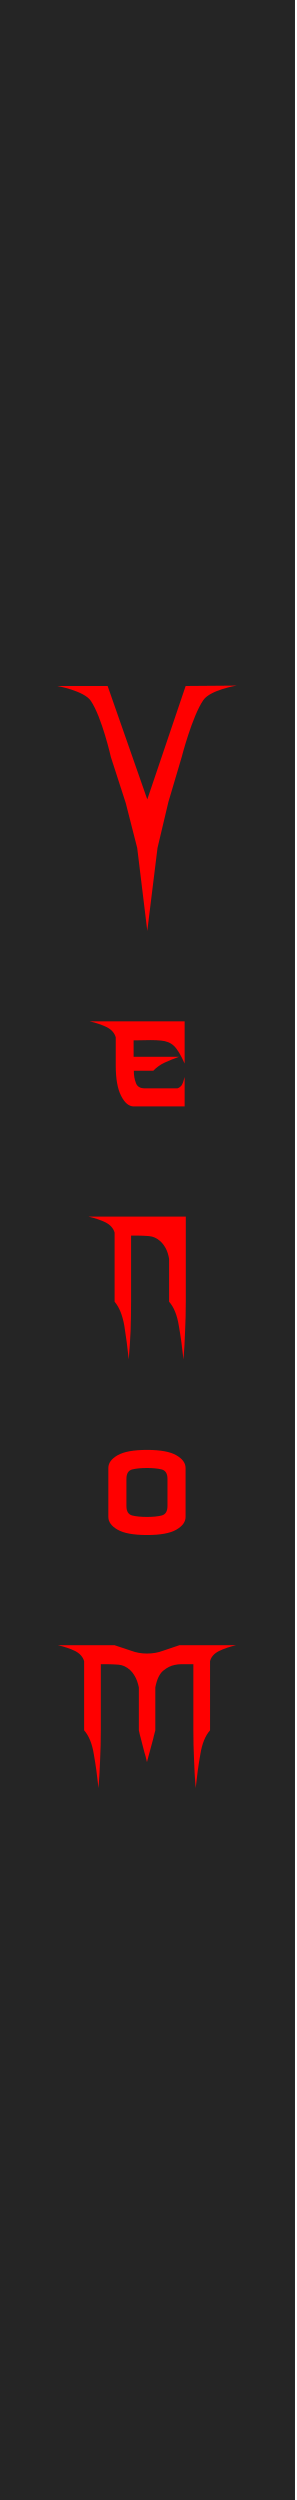
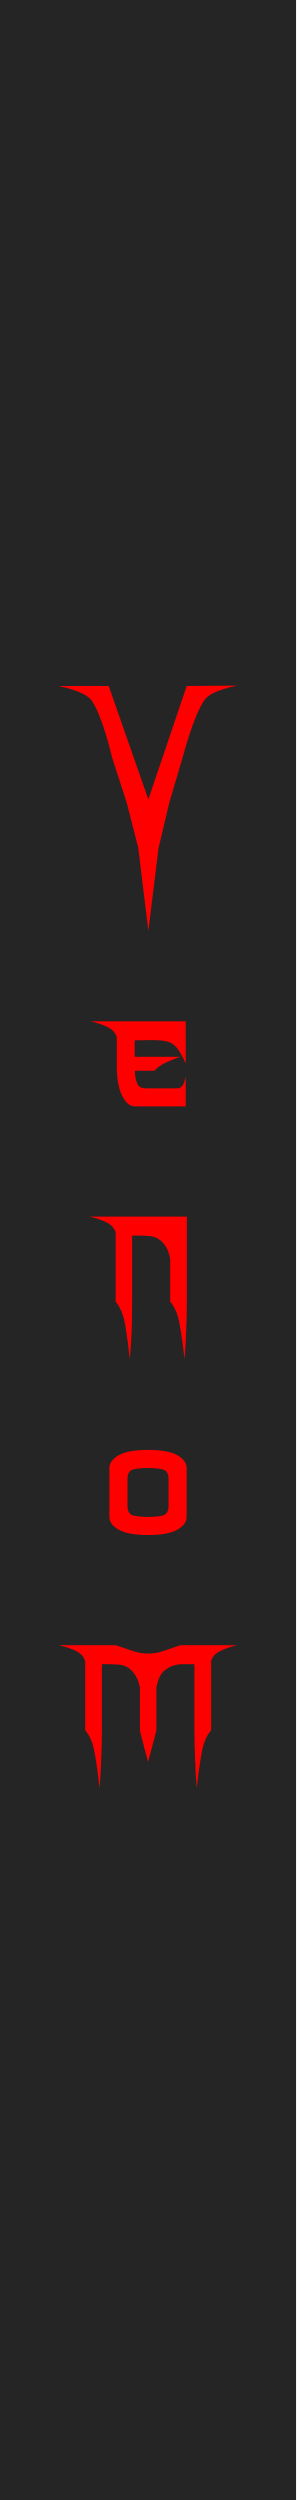
<svg xmlns="http://www.w3.org/2000/svg" width="45" height="380" viewBox="0 0 45 380" version="1.1" id="svg100">
  <defs id="defs7">
    <rect x="85" y="10" width="51.058" height="25" id="rect29906" />
    <linearGradient id="a8e142bb-541b-4903-be63-d5d069028a5d" x1="22.5" x2="22.5" y2="380" gradientUnits="userSpaceOnUse">
      <stop offset="0" stop-color="#ebebeb" id="stop2" />
      <stop offset="1" stop-color="#e1e1e1" id="stop4" />
    </linearGradient>
  </defs>
-   <g id="aea613ef-74be-49bf-be45-c0734aee674b" data-name="FND BG" style="fill:#252525;fill-opacity:1" transform="translate(-0.1627407)">
+   <g id="aea613ef-74be-49bf-be45-c0734aee674b" data-name="FND BG" style="fill:#252525;fill-opacity:1">
    <rect width="45" height="380" fill="url(#a8e142bb-541b-4903-be63-d5d069028a5d)" id="rect9" style="fill:#252525;fill-opacity:1" x="0" y="0" />
  </g>
  <g id="f45e0130-37b7-4f8b-95b3-6408baa23eb1" data-name="components" style="display:inline" />
-   <g id="g1195" transform="matrix(0.7500027,0,0,0.7500027,5.875922,77.56885)">
+   <g id="g1195" transform="matrix(0.7500027,0,0,0.7500027,6.038662,77.56885)">
    <path d="m 19.243,107.413 q 0,1.128 0,3.338 3.103,0 9.214,0 -1.598,0.564 -2.915,1.175 -1.316,0.611 -2.303,1.645 -1.316,0 -3.949,0 0,1.457 0.423,2.492 0.376,1.081 1.786,1.081 2.209,0 6.628,0 0.47,-0.141 0.846,-0.611 0.329,-0.517 0.611,-1.692 0,1.974 0,5.97 -3.432,0 -10.295,0 -1.504,0 -2.586,-2.162 -1.081,-2.115 -1.081,-6.158 0,-1.927 0,-5.688 -0.376,-1.316 -1.833,-2.068 -1.457,-0.705 -3.479,-1.175 6.44,0 19.274,0 0,2.868 0,8.556 -1.175,-2.633 -2.162,-3.573 -0.987,-0.94 -2.633,-1.081 -0.893,-0.095 -2.115,-0.095 -1.175,0.047 -2.774,0.047 -0.235,0 -0.658,0 z" id="path42762" style="font-size:49.389px;line-height:1.25;font-family:'NECK ROMANCER';-inkscape-font-specification:'NECK ROMANCER, Normal';font-variant-ligatures:none;text-align:center;text-anchor:middle;fill:#ff0000;stroke-width:2.579" />
    <path d="m 29.82,143.137 q 0,5.735 0,17.252 0,3.009 -0.141,5.923 -0.094,2.962 -0.329,5.782 -0.376,-3.62 -0.94,-6.816 -0.517,-3.244 -1.974,-4.889 0,-2.915 0,-8.697 -0.235,-1.316 -0.705,-2.162 -0.47,-0.846 -1.034,-1.363 -1.081,-0.987 -2.35,-1.081 -1.316,-0.095 -2.209,-0.095 -0.47,0 -1.41,0 0,4.466 0,13.398 0,3.009 -0.094,5.923 -0.141,2.962 -0.376,5.782 -0.376,-3.62 -0.893,-6.816 -0.564,-3.244 -1.974,-4.889 0,-4.701 0,-14.009 -0.376,-1.316 -1.833,-2.068 -1.457,-0.705 -3.479,-1.175 6.581,0 19.744,0 z" id="path42764" style="font-size:49.389px;line-height:1.25;font-family:'NECK ROMANCER';-inkscape-font-specification:'NECK ROMANCER, Normal';font-variant-ligatures:none;text-align:center;text-anchor:middle;fill:#ff0000;stroke-width:2.579" />
    <path d="m 29.775,194.088 q 0,3.291 0,9.919 0,1.504 -1.88,2.586 -1.88,1.081 -5.923,1.081 -4.09,0 -5.97,-1.081 -1.88,-1.081 -1.88,-2.586 0,-3.291 0,-9.919 0,-1.504 1.88,-2.585 1.88,-1.081 5.97,-1.081 4.043,0 5.923,1.081 1.88,1.081 1.88,2.585 z m -3.667,7.71 q 0,-1.833 0,-5.5 0,-1.645 -1.222,-1.927 -1.175,-0.282 -2.915,-0.282 -1.786,0 -2.962,0.282 -1.222,0.282 -1.222,1.927 0,1.833 0,5.5 0,1.645 1.222,1.927 1.175,0.282 2.962,0.282 1.739,0 2.915,-0.282 1.222,-0.282 1.222,-1.927 z" id="path42766" style="font-size:49.389px;line-height:1.25;font-family:'NECK ROMANCER';-inkscape-font-specification:'NECK ROMANCER, Normal';font-variant-ligatures:none;text-align:center;text-anchor:middle;fill:#ff0000;stroke-width:2.579" />
    <path d="m 40,230 q -1.974,0.47 -3.432,1.175 -1.504,0.752 -1.833,2.068 0,4.654 0,14.009 -1.457,1.645 -1.974,4.889 -0.564,3.197 -0.94,6.816 -0.235,-2.821 -0.329,-5.782 -0.141,-2.915 -0.141,-5.923 0,-4.466 0,-13.398 -0.47,0 -1.363,0 -0.517,0 -1.128,0 -0.611,0 -1.269,0.141 -1.222,0.235 -2.35,1.175 -1.128,0.94 -1.598,3.385 0,2.915 0,8.697 -0.141,0.611 -0.282,1.081 -0.094,0.47 -0.188,0.799 -0.517,1.927 -0.376,1.316 0.188,-0.611 -0.282,1.128 -0.094,0.329 -0.235,0.846 -0.141,0.517 -0.329,1.269 -0.141,-0.658 -0.282,-1.175 -0.141,-0.47 -0.235,-0.799 -0.517,-1.974 -0.329,-1.269 0.188,0.752 -0.423,-1.645 -0.047,-0.282 -0.188,-0.705 -0.094,-0.376 -0.188,-0.846 0,-2.915 0,-8.697 -0.282,-1.316 -0.752,-2.162 -0.47,-0.846 -1.034,-1.363 -1.081,-0.987 -2.35,-1.081 -1.269,-0.095 -2.209,-0.095 -0.47,0 -1.363,0 0,4.466 0,13.398 0,3.009 -0.141,5.923 -0.094,2.962 -0.329,5.782 -0.376,-3.62 -0.94,-6.816 -0.517,-3.244 -1.974,-4.889 0,-4.701 0,-14.009 -0.376,-1.316 -1.833,-2.068 -1.457,-0.705 -3.479,-1.175 3.855,0 11.47,0 1.128,0.376 3.385,1.128 0.752,0.282 1.551,0.423 0.799,0.141 1.645,0.141 0.846,0 1.692,-0.141 0.799,-0.141 1.551,-0.423 1.128,-0.376 3.338,-1.128 3.855,0 11.47,0 z" id="path42768" style="font-size:49.389px;line-height:1.25;font-family:'NECK ROMANCER';-inkscape-font-specification:'NECK ROMANCER, Normal';font-variant-ligatures:none;text-align:center;text-anchor:middle;fill:#ff0000;stroke-width:2.579" />
    <g aria-label="V" transform="matrix(1.204996,0,0,0.7883619,-490.3483,-1037.109)" id="text4270-3-5-2" style="font-size:78.506px;line-height:1.25;font-family:Nosferotica;-inkscape-font-specification:'Nosferotica, Normal';font-variant-ligatures:none;text-align:center;text-anchor:middle;fill:#ff0000;stroke-width:3.271">
      <path d="m 431.65,1360.686 8.574,-0.102 c 0,0 -4.408,1.088 -5.599,3.728 -1.881,4.169 -3.642,14.663 -3.642,14.663 l -2.233,11.519 -1.833,11.831 -1.718,21.311 -1.695,-21.311 -1.922,-11.521 -2.501,-11.829 c 0,0 -1.52,-10.287 -3.383,-14.483 -1.145,-2.579 -5.634,-3.806 -5.634,-3.806 h 8.466 l 6.669,29.157 z" id="path30410" style="fill:#ff0000" />
    </g>
  </g>
  <text xml:space="preserve" id="text29904" style="line-height:1.25;font-family:Arial;font-size:8px;-inkscape-font-specification:'Arial, Bold';font-variant-ligatures:none;text-align:center;font-weight:bold;white-space:pre;shape-inside:url(#rect29906)" />
  <g id="layer1" style="display:none">
    <circle style="fill:#ff0000;stroke:#ff0000;stroke-width:1.949;stroke-opacity:1" id="path1065" cx="22.337" cy="301.712" r="10.525" />
    <circle style="fill:#ff0000;stroke:#ff0000;stroke-width:1.949;stroke-opacity:1" id="path1065-7" cx="22.337" cy="268.473" r="10.525" />
    <circle style="fill:#ff0000;stroke:#ff0000;stroke-width:1.949;stroke-opacity:1" id="path1065-7-1" cx="22.337" cy="235.233" r="10.525" />
    <circle style="fill:#ff0000;stroke:#ff0000;stroke-width:1.949;stroke-opacity:1" id="path1065-7-2" cx="22.337" cy="201.994" r="10.525" />
    <circle style="fill:#ff0000;stroke:#ff0000;stroke-width:1.865;stroke-opacity:1" id="path1065-77" cx="22.337" cy="131.014" r="10.068" />
    <circle style="fill:#ff0000;stroke:#ff0000;stroke-width:2.373;stroke-opacity:1" id="path1065-77-3" cx="22.337" cy="168.254" r="12.813" />
    <circle style="fill:#ff0000;stroke:#ff0000;stroke-width:1.865;stroke-opacity:1" id="path1065-7-3" cx="22.337" cy="98.775" r="10.068" />
    <circle style="fill:#ff0000;stroke:#ff0000;stroke-width:1.865;stroke-opacity:1" id="path1065-7-1-6" cx="22.337" cy="66.535" r="10.068" />
    <circle style="fill:#ff0000;stroke:#ff0000;stroke-width:1.865;stroke-opacity:1" id="path1065-7-2-3" cx="22.337" cy="34.295" r="10.068" />
    <circle style="display:inline;fill:#ff0000;stroke:#ff0000;stroke-width:0.641;stroke-opacity:1" id="path1065-7-2-3-2" cx="37.327" cy="50.415" r="3.459" />
    <circle style="display:inline;fill:#ff0000;stroke:#ff0000;stroke-width:0.641;stroke-opacity:1" id="path1065-7-2-3-2-8" cx="37.327" cy="82.655" r="3.459" />
    <circle style="display:inline;fill:#ff0000;stroke:#ff0000;stroke-width:0.641;stroke-opacity:1" id="path1065-7-2-3-2-8-4" cx="37.327" cy="114.894" r="3.459" />
    <circle style="fill:#ff0000;stroke:#ff0000;stroke-width:1.949;stroke-opacity:1" id="path1065-72" cx="22.337" cy="340.434" r="10.525" />
  </g>
  <g id="layer2" style="display:none">
    <g id="g79750" transform="translate(110.0001,144.9996)">
      <text xml:space="preserve" style="font-weight:bold;font-size:8px;line-height:1.25;font-family:Arial;-inkscape-font-specification:'Arial, Bold';font-variant-ligatures:none;text-align:center;text-anchor:middle;fill:#252525;fill-opacity:1" x="-87.94" y="6.972" id="text9323-7">
        <tspan id="tspan9321-1" x="-87.94" y="6.972">MIX</tspan>
      </text>
      <text xml:space="preserve" style="font-weight:bold;font-size:8px;line-height:1.25;font-family:Arial;-inkscape-font-specification:'Arial, Bold';font-variant-ligatures:none;text-align:center;text-anchor:middle;fill:#252525;fill-opacity:1" x="-99.504" y="-117.833" id="text9323-6-63">
        <tspan id="tspan9321-6-5" x="-99.504" y="-117.833">1</tspan>
      </text>
      <text xml:space="preserve" style="font-weight:bold;font-size:8px;line-height:1.25;font-family:Arial;-inkscape-font-specification:'Arial, Bold';font-variant-ligatures:none;text-align:center;text-anchor:middle;fill:#252525;fill-opacity:1" x="-99.736" y="-85.593" id="text9323-6-3-7">
        <tspan id="tspan9321-6-1-8" x="-99.736" y="-85.593">2</tspan>
      </text>
      <text xml:space="preserve" style="font-weight:bold;font-size:8px;line-height:1.25;font-family:Arial;-inkscape-font-specification:'Arial, Bold';font-variant-ligatures:none;text-align:center;text-anchor:middle;fill:#252525;fill-opacity:1" x="-99.817" y="-53.402" id="text9323-6-3-4-73">
        <tspan id="tspan9321-6-1-2-8" x="-99.817" y="-53.402">3</tspan>
      </text>
      <text xml:space="preserve" style="font-weight:bold;font-size:8px;line-height:1.25;font-family:Arial;-inkscape-font-specification:'Arial, Bold';font-variant-ligatures:none;text-align:center;text-anchor:middle;fill:#252525;fill-opacity:1" x="-99.82" y="-21.114" id="text9323-6-3-4-7-92">
        <tspan id="tspan9321-6-1-2-1-0" x="-99.82" y="-21.114">4</tspan>
      </text>
      <text xml:space="preserve" style="font-weight:bold;font-size:8px;line-height:1.25;font-family:Arial;-inkscape-font-specification:'Arial, Bold';font-variant-ligatures:none;text-align:center;text-anchor:middle;fill:#252525;fill-opacity:1" x="-99.504" y="49.865" id="text9323-6-6-4">
        <tspan id="tspan9321-6-6-6" x="-99.504" y="49.865">1</tspan>
      </text>
      <text xml:space="preserve" style="font-weight:bold;font-size:8px;line-height:1.25;font-family:Arial;-inkscape-font-specification:'Arial, Bold';font-variant-ligatures:none;text-align:center;text-anchor:middle;fill:#252525;fill-opacity:1" x="-99.736" y="83.105" id="text9323-6-3-6-1">
        <tspan id="tspan9321-6-1-0-6" x="-99.736" y="83.105">2</tspan>
      </text>
      <text xml:space="preserve" style="font-weight:bold;font-size:8px;line-height:1.25;font-family:Arial;-inkscape-font-specification:'Arial, Bold';font-variant-ligatures:none;text-align:center;text-anchor:middle;fill:#252525;fill-opacity:1" x="-99.817" y="116.296" id="text9323-6-3-4-2-0">
        <tspan id="tspan9321-6-1-2-5-7" x="-99.817" y="116.296">3</tspan>
      </text>
      <text xml:space="preserve" style="font-weight:bold;font-size:8px;line-height:1.25;font-family:Arial;-inkscape-font-specification:'Arial, Bold';font-variant-ligatures:none;text-align:center;text-anchor:middle;fill:#252525;fill-opacity:1" x="-99.82" y="149.584" id="text9323-6-3-4-7-9-7">
        <tspan id="tspan9321-6-1-2-1-3-7" x="-99.82" y="149.584">4</tspan>
      </text>
      <text xml:space="preserve" style="font-style:normal;font-variant:normal;font-weight:bold;font-stretch:normal;font-size:12px;line-height:1.25;font-family:Arial;-inkscape-font-specification:'Arial, Bold';font-variant-ligatures:none;font-variant-caps:normal;font-variant-numeric:normal;font-variant-east-asian:normal;text-align:center;text-anchor:middle;fill:#252525;fill-opacity:1" x="-87.95" y="-129.628" id="text9323-12-5">
        <tspan id="tspan9321-5-0" x="-87.95" y="-129.628">MIX 4</tspan>
      </text>
      <text xml:space="preserve" style="font-weight:bold;font-size:8px;line-height:1.25;font-family:Arial;-inkscape-font-specification:'Arial, Bold';font-variant-ligatures:none;text-align:center;text-anchor:middle;fill:#ede7dc;fill-opacity:1" x="-87.94" y="180.902" id="text9323-1-7">
        <tspan id="tspan9321-0-3" x="-87.94" y="180.902">MIX</tspan>
      </text>
    </g>
  </g>
</svg>
